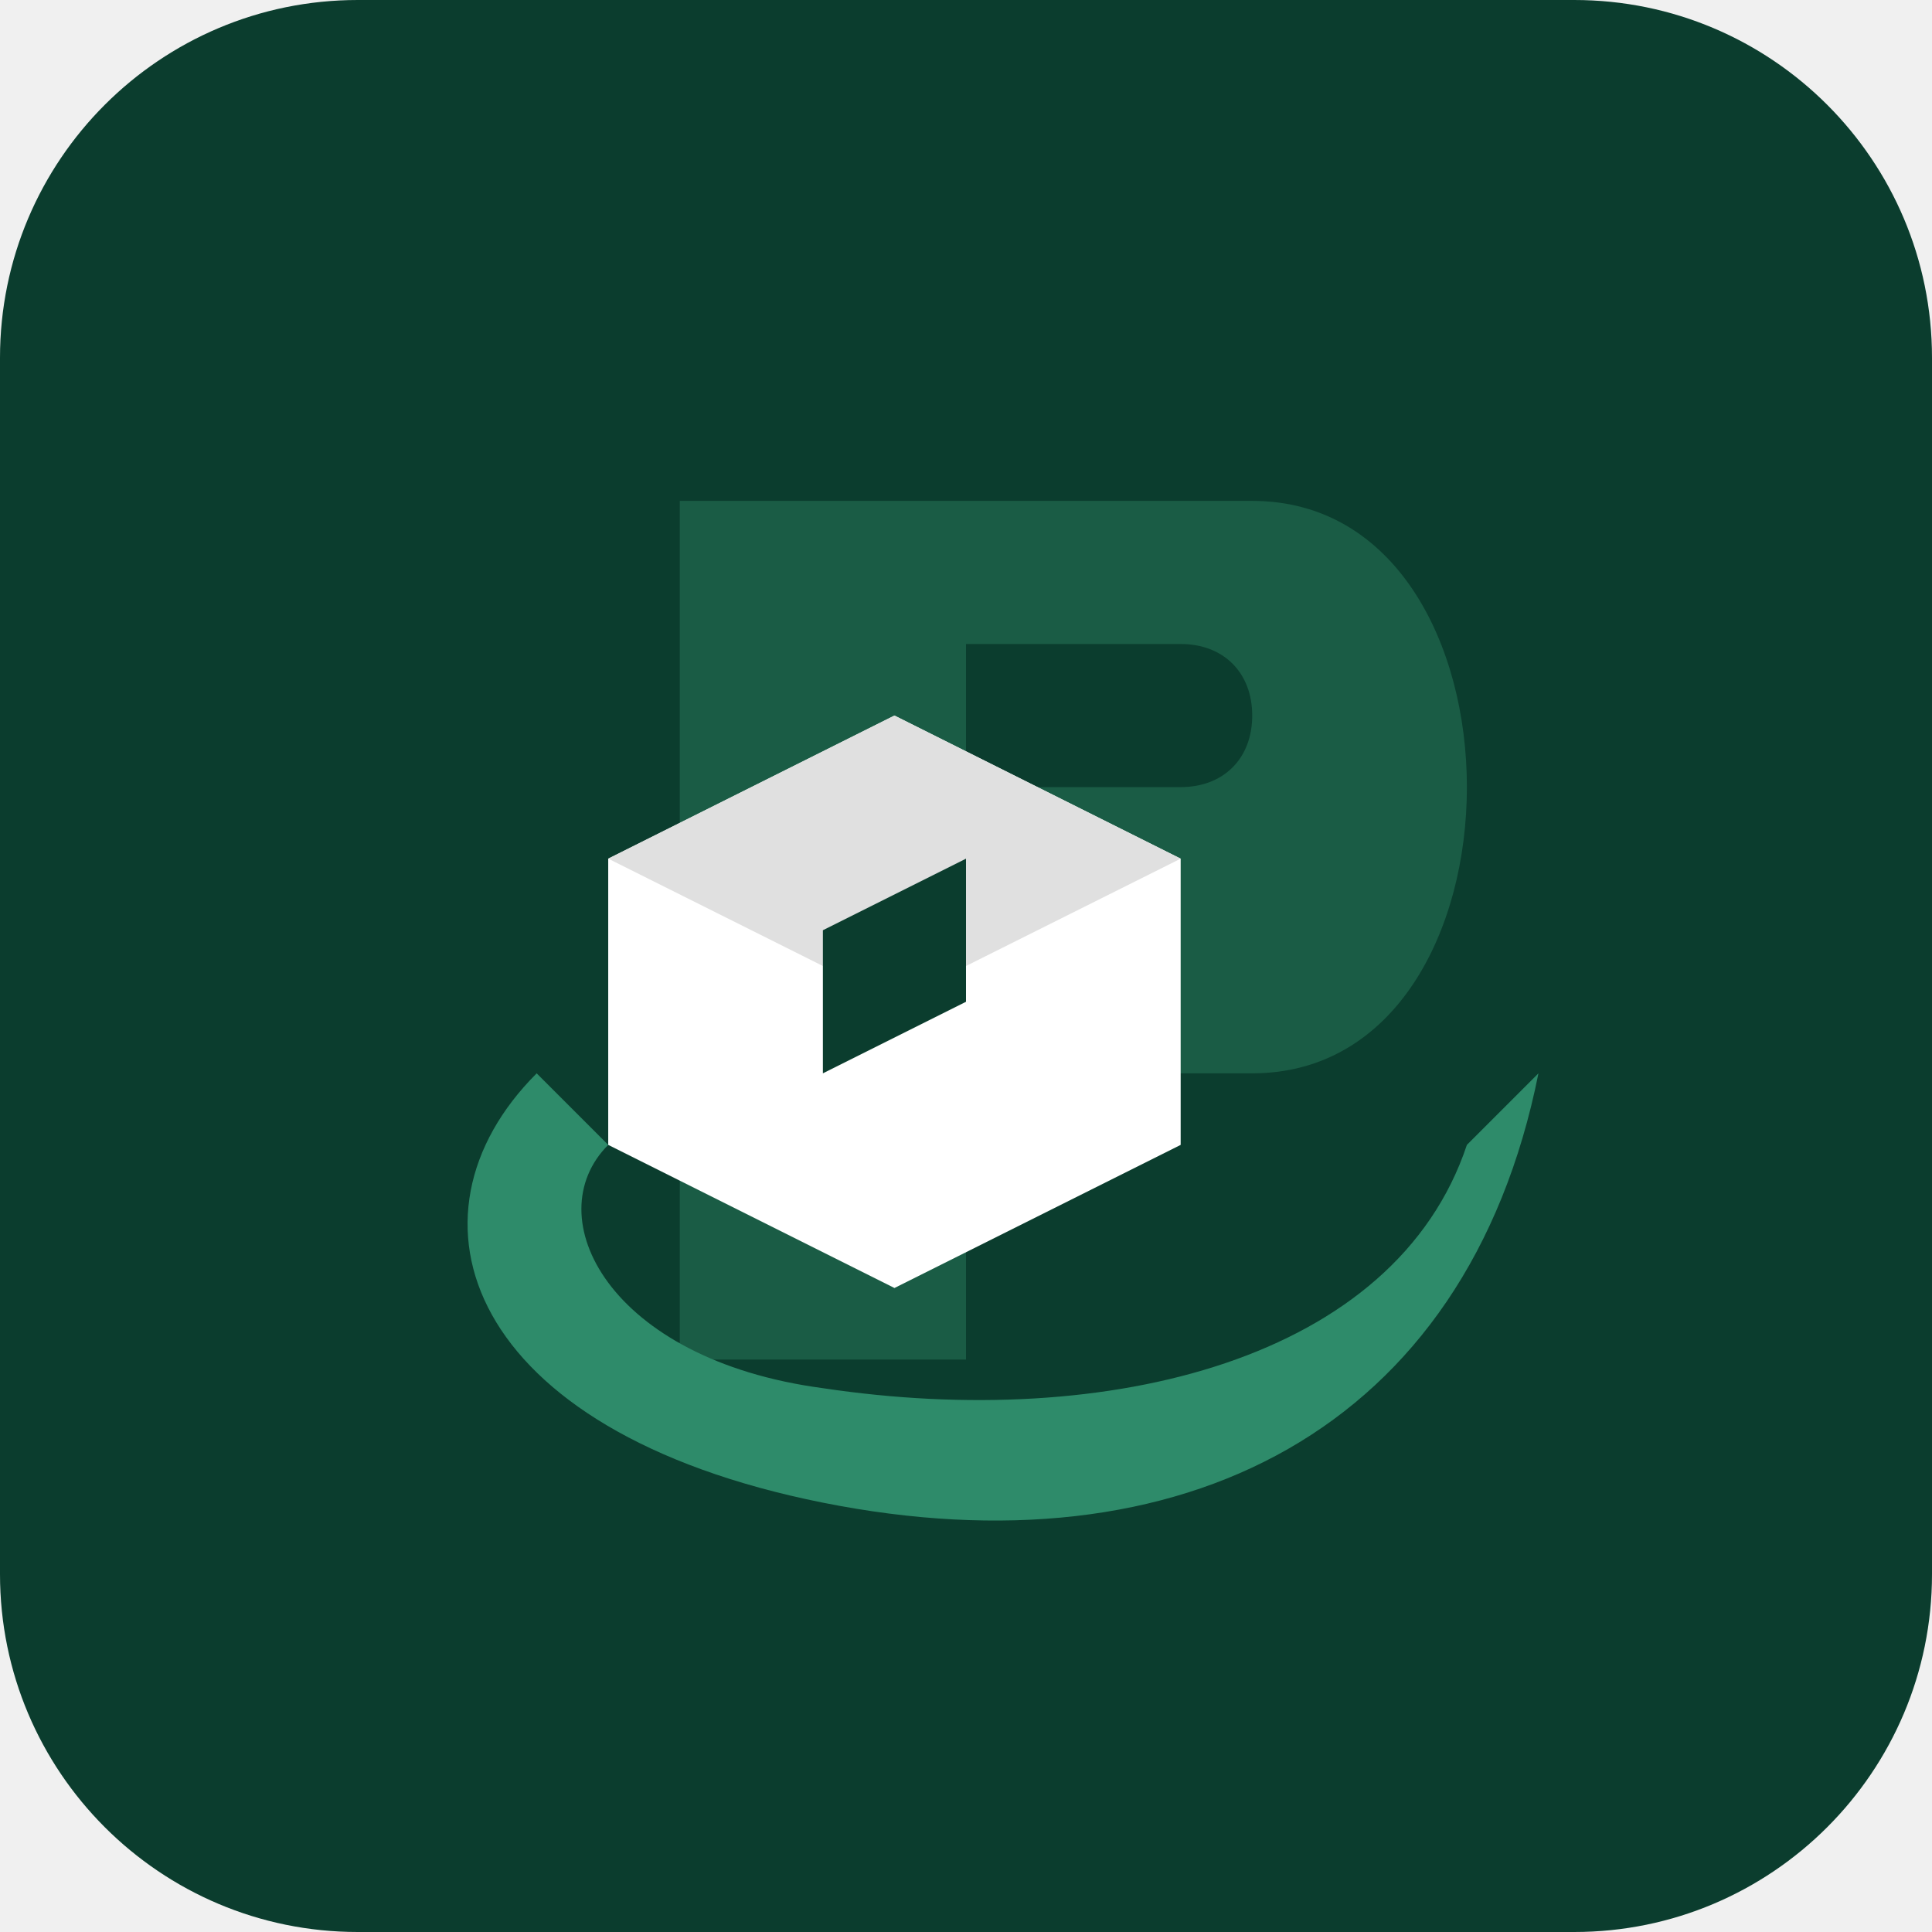
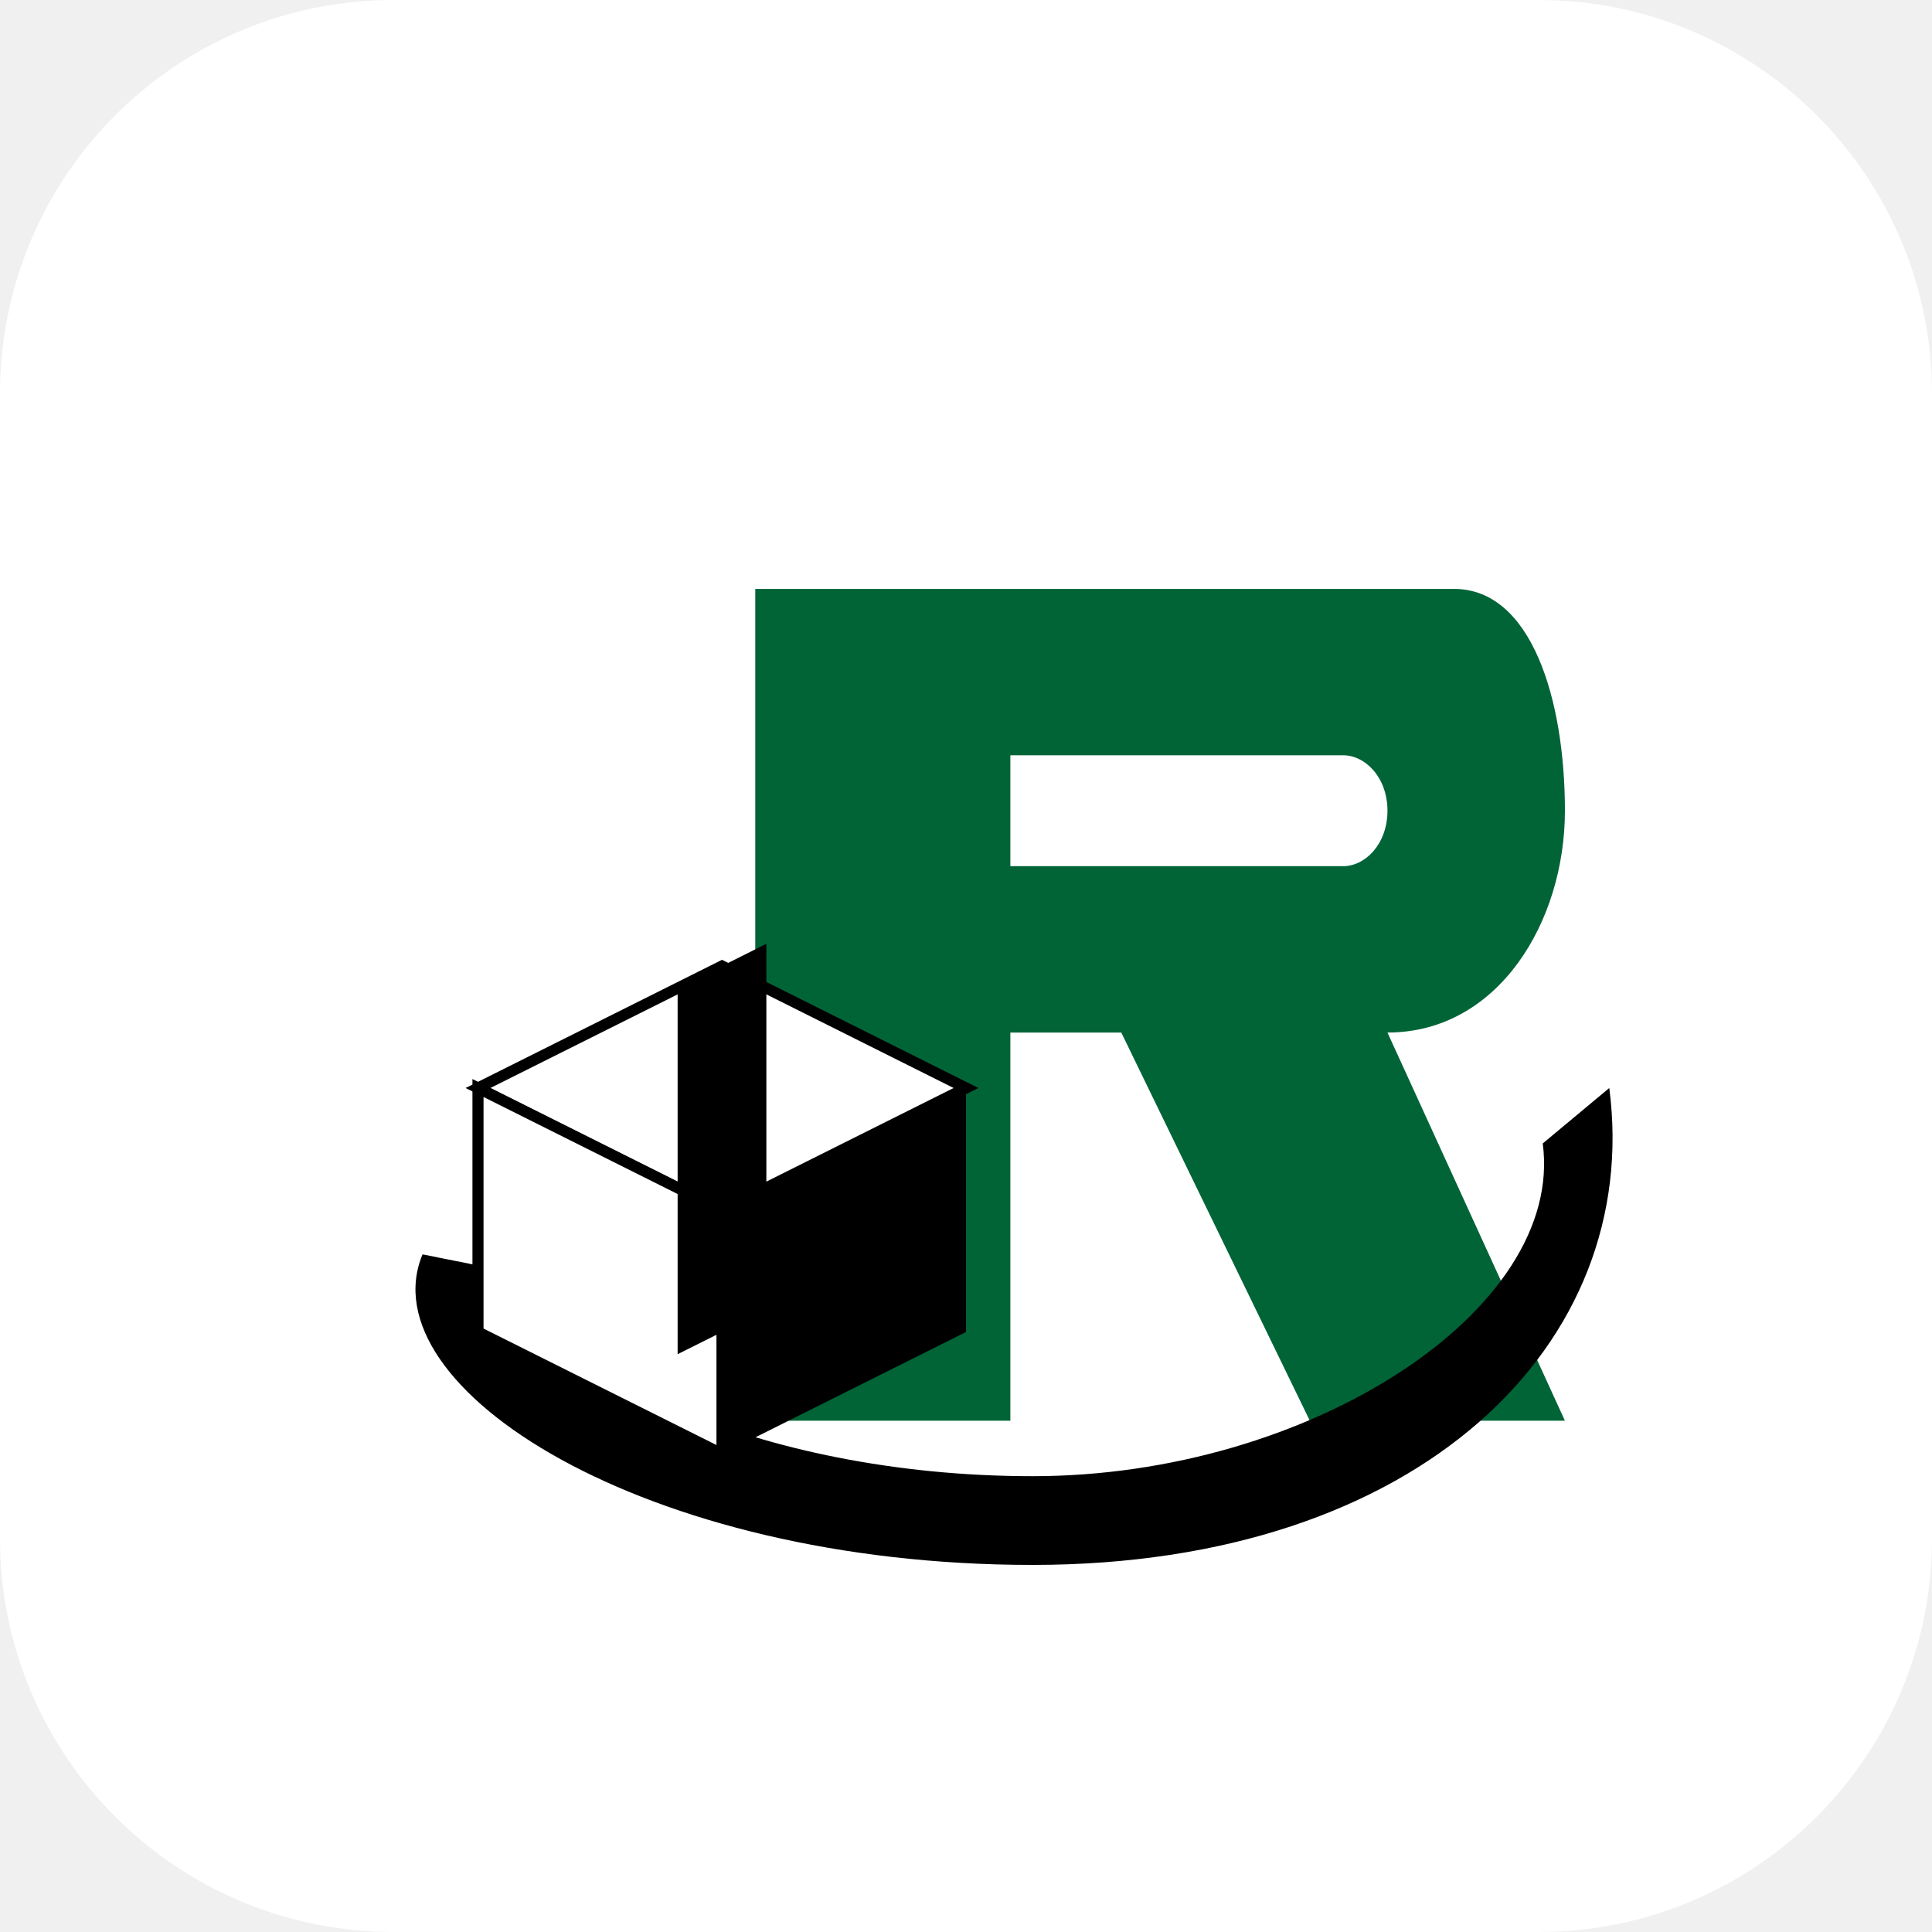
<svg xmlns="http://www.w3.org/2000/svg" viewBox="0 0 108 108" role="img" aria-label="Rfacto">
-   <rect width="108" height="108" rx="20" fill="#0B3D2E" />
-   <g transform="translate(14,12) scale(0.80)">
-     <path fill="#1A5C45" d="M30,20 H70 C80,20 85,30 85,40 C85,50 80,60 70,60 H50 V80 H30 Z M50,40 H65 C68,40 70,38 70,35 C70,32 68,30 65,30 H50 Z" />
-     <path fill="#2E8B6A" d="M20,60 C10,70 15,85 40,90 C65,95 85,85 90,60 L85,65 C80,80 60,85 40,82 C25,80 20,70 25,65 Z" />
-     <path fill="#FFFFFF" d="M25,45 L45,35 L65,45 L65,65 L45,75 L25,65 Z" />
-     <path fill="#E0E0E0" d="M25,45 L45,55 L65,45 L45,35 Z" />
-     <path fill="#0B3D2E" d="M40,50 L50,45 L50,55 L40,60 Z" />
+   <rect width="108" height="108" rx="22" fill="#FFFFFF" />
+   <g transform="translate(54,54) scale(0.62) translate(-54,-54)">
+     <path fill="#006437" d="M35,20 H98 C105,20 108,30 108,40 C108,50 102,60 92,60 L108,95 H85 L68,60 H58 V95 H35 V20 Z M58,35 V45 H88 C90,45 92,43 92,40 C92,37 90,35 88,35 H58 Z" />
+     <path fill="#000000" d="M5,80 C0,92 25,108 60,108 C95,108 115,88 112,65 L106,70 C108,85 85,100 60,100 C35,100 15,90 15,82 Z" />
+     <path fill="#FFFFFF" stroke="#000000" stroke-width="1" d="M10,65 L32,54 L54,65 L32,76 Z" />
+     <path fill="#FFFFFF" stroke="#000000" stroke-width="1" d="M10,65 L32,76 V98 L10,87 Z" />
+     <path fill="#000000" d="M32,76 L54,65 V87 L32,98 Z" />
+     <path fill="#000000" d="M28,56 L36,52 V85 L28,89 Z" />
  </g>
</svg>
